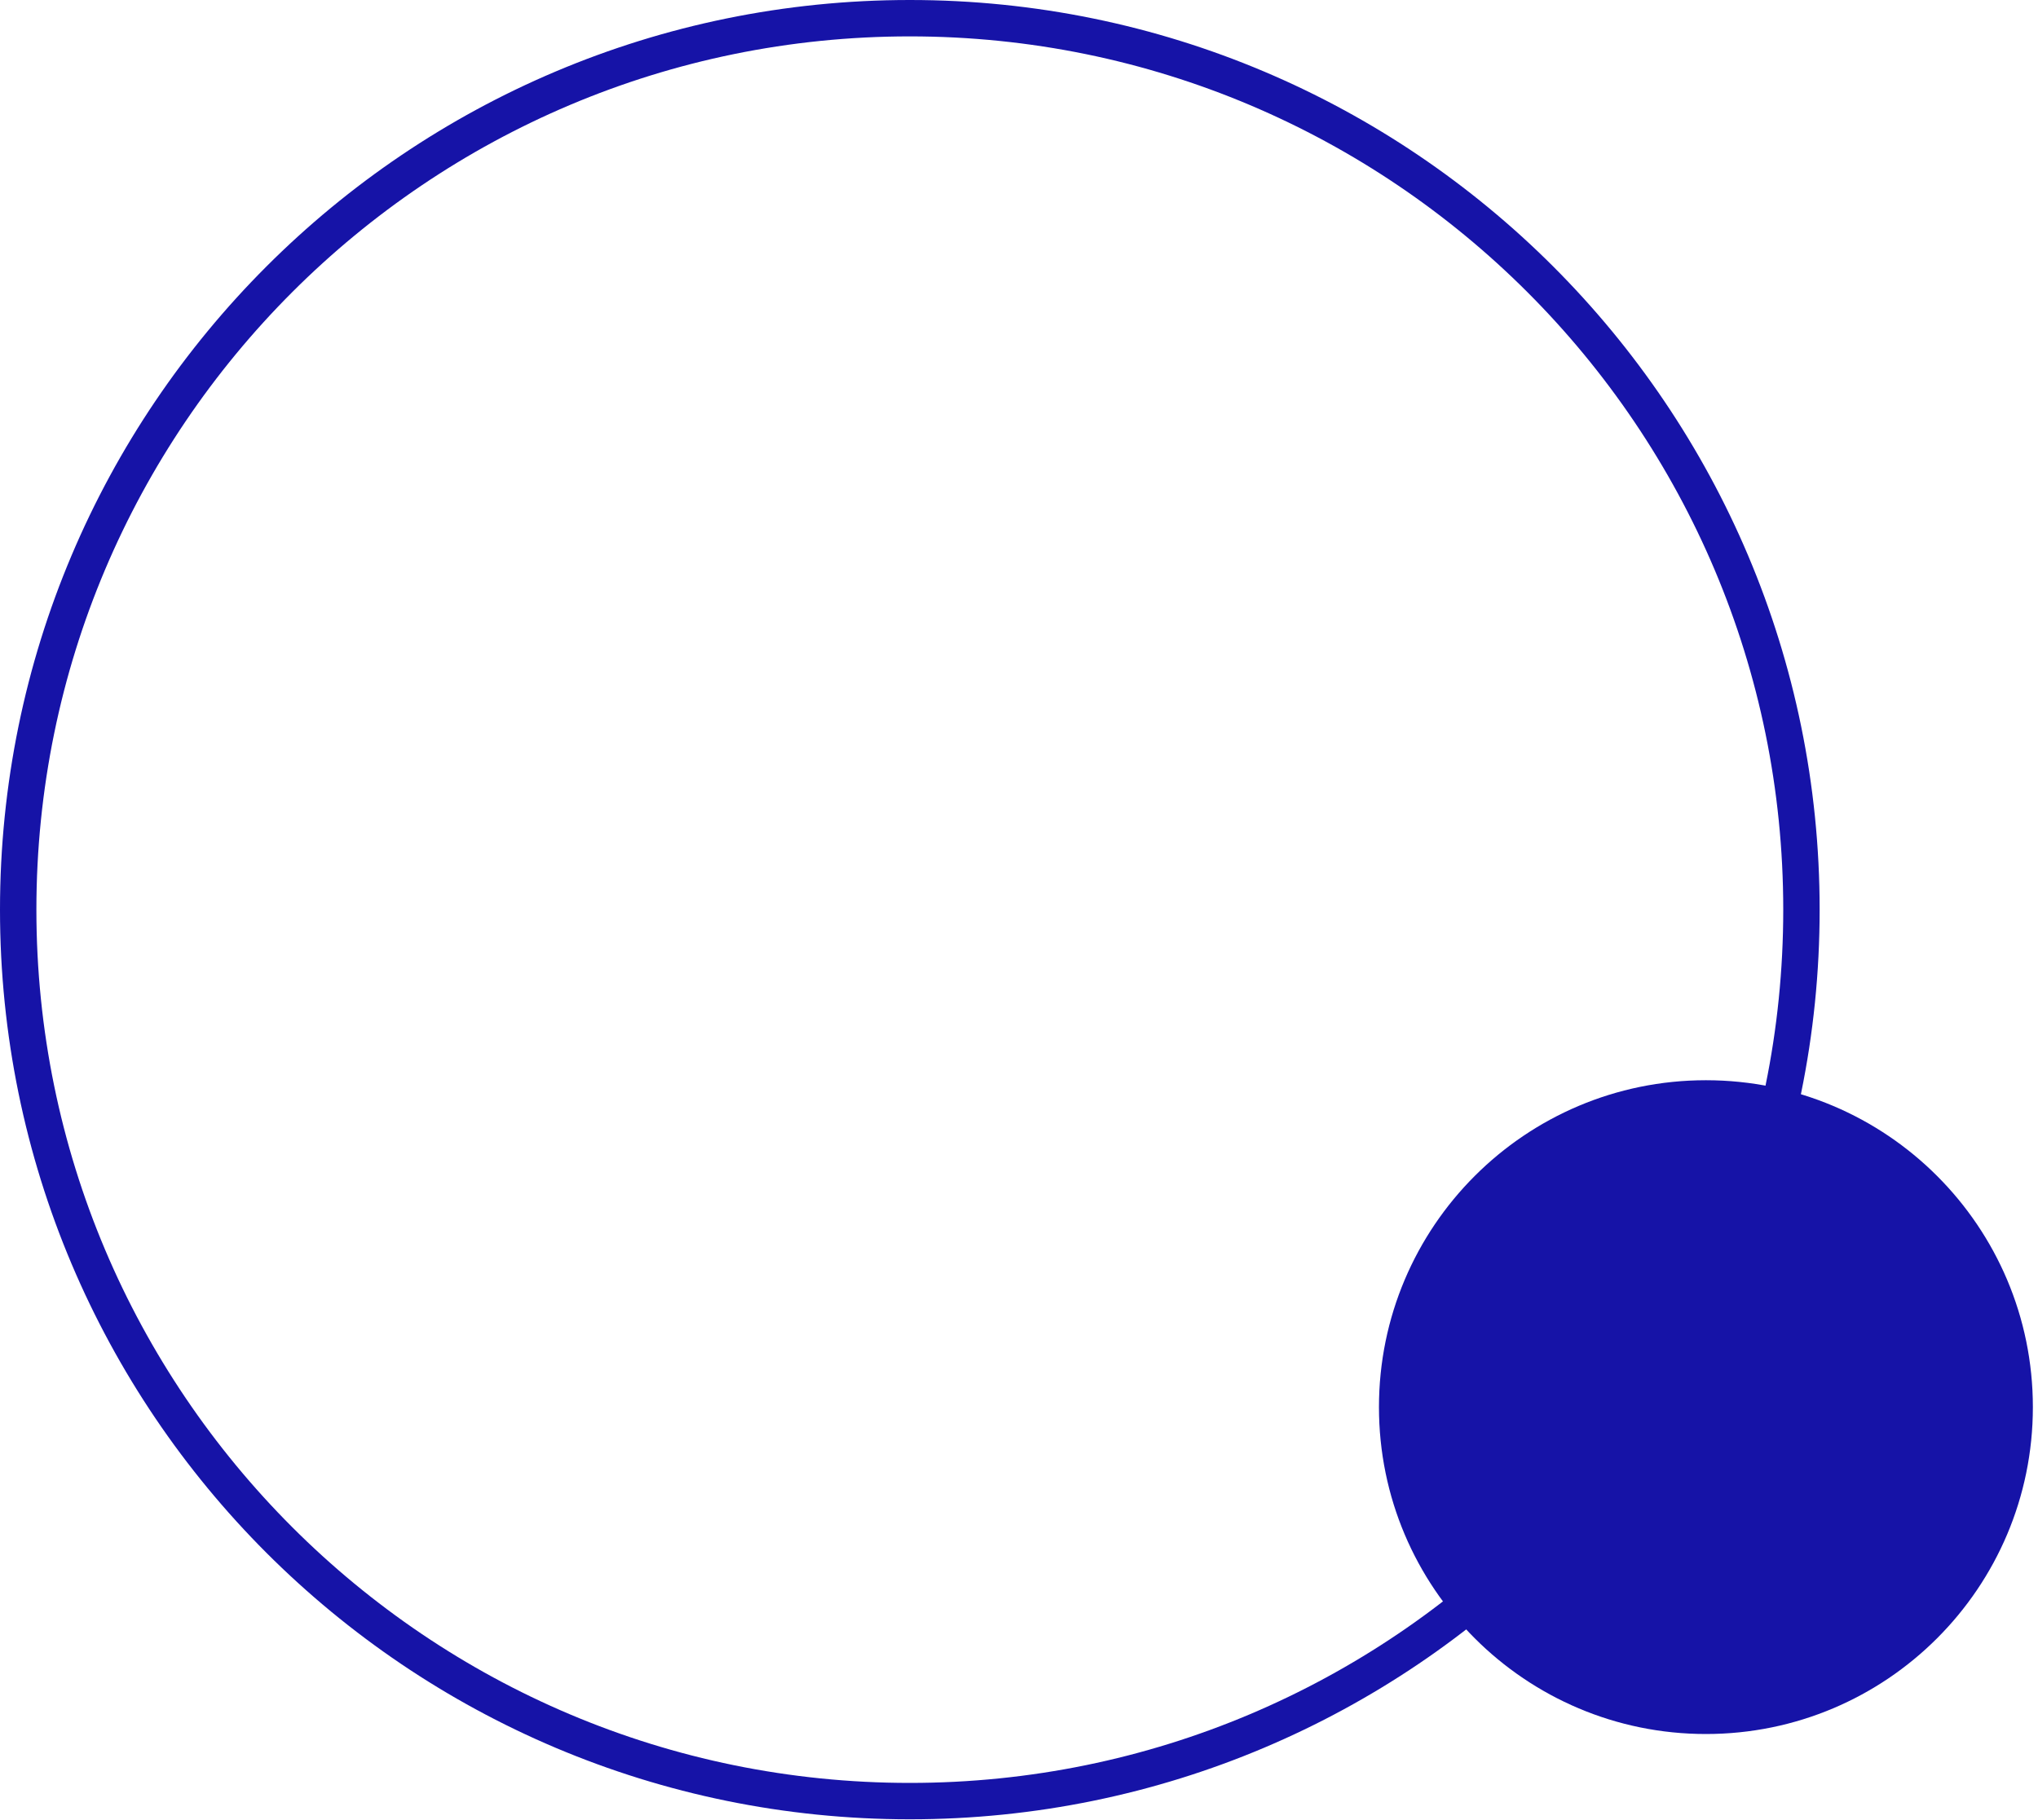
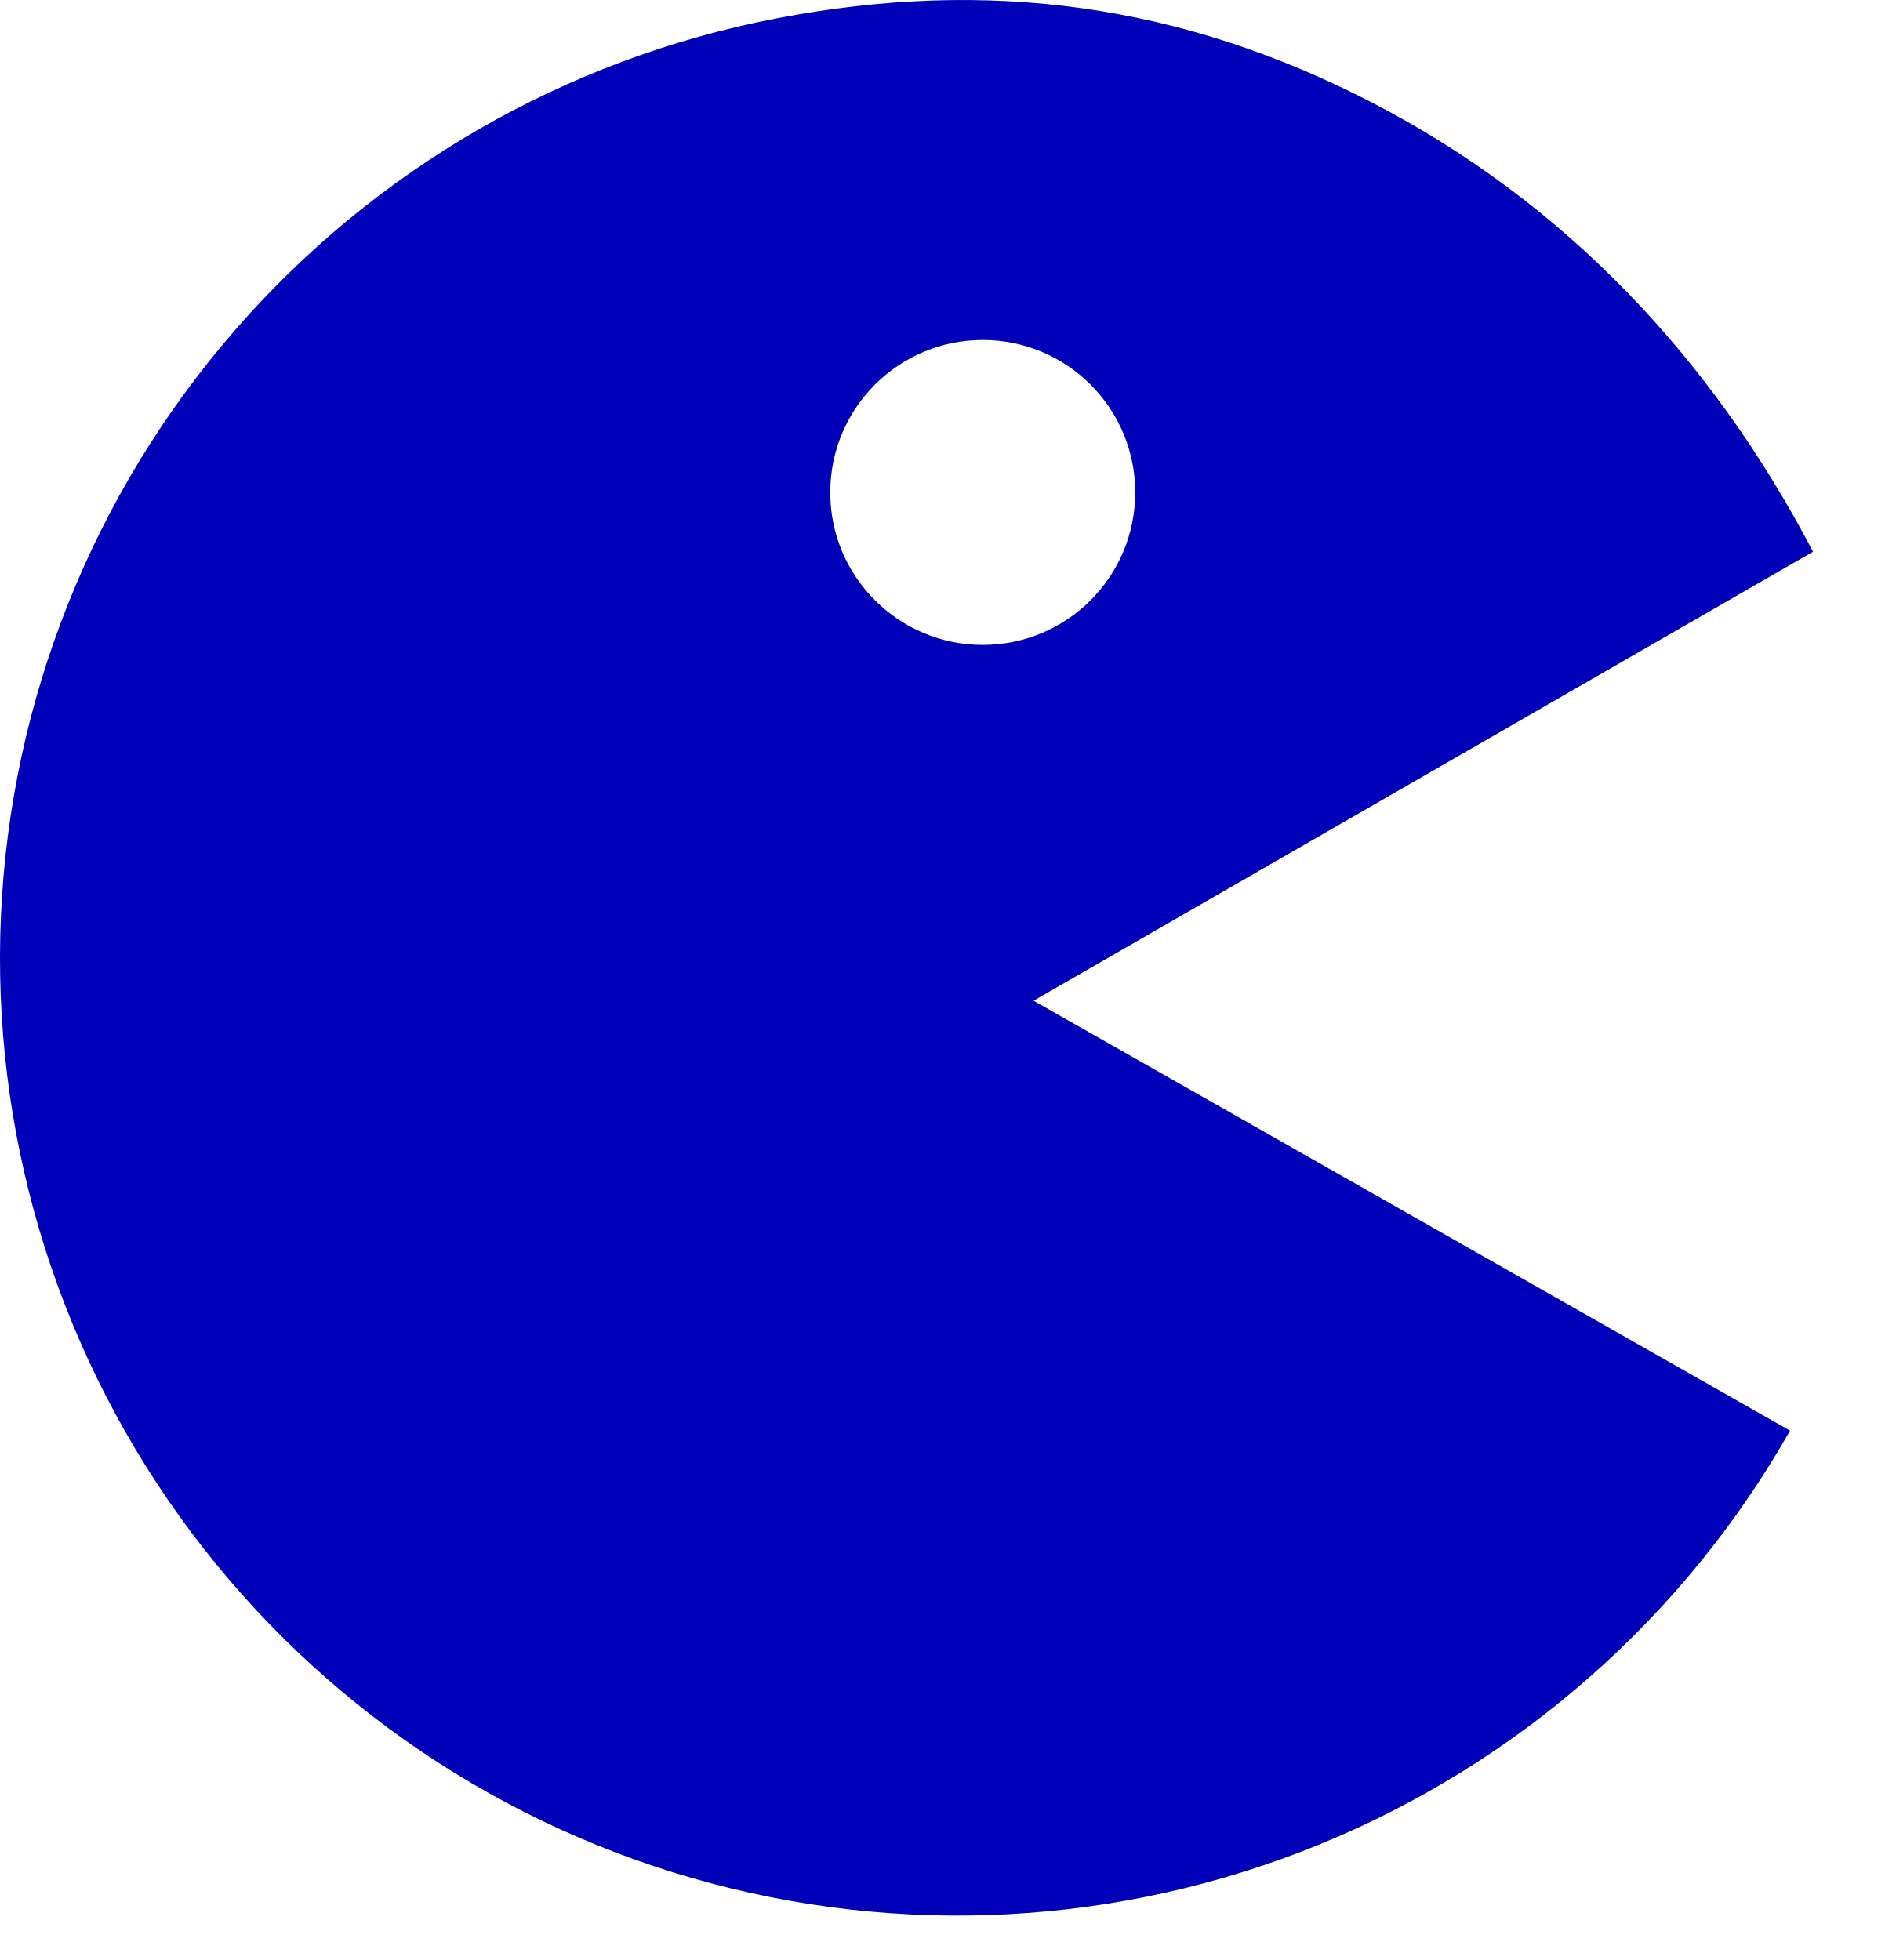
- <svg xmlns="http://www.w3.org/2000/svg" width="56" height="50" viewBox="0 0 56 50" fill="none">
-   <circle cx="25" cy="25" r="24.5" stroke="#1613A7" />
-   <circle cx="46.875" cy="38.672" r="8.984" fill="#1613A7" />
+ <svg xmlns="http://www.w3.org/2000/svg" width="25" height="26" viewBox="0 0 25 26" fill="none">
+   <path fill-rule="evenodd" clip-rule="evenodd" d="M18.204 1.364C20.737 2.675 22.698 4.735 24.047 7.319L13.709 13.275L23.742 18.978C22.335 21.459 20.132 23.394 17.491 24.471C14.849 25.548 11.921 25.704 9.18 24.913C6.439 24.123 4.044 22.433 2.381 20.115C0.718 17.797 -0.116 14.987 0.013 12.137C0.142 9.287 1.228 6.564 3.094 4.406C4.96 2.248 7.499 0.782 10.3 0.244C13.102 -0.295 15.67 0.052 18.204 1.364ZM13.035 8.555C14.152 8.555 15.057 7.65 15.057 6.532C15.057 5.415 14.152 4.51 13.035 4.51C11.918 4.51 11.012 5.415 11.012 6.532C11.012 7.65 11.918 8.555 13.035 8.555Z" fill="#0000B8" />
</svg>
